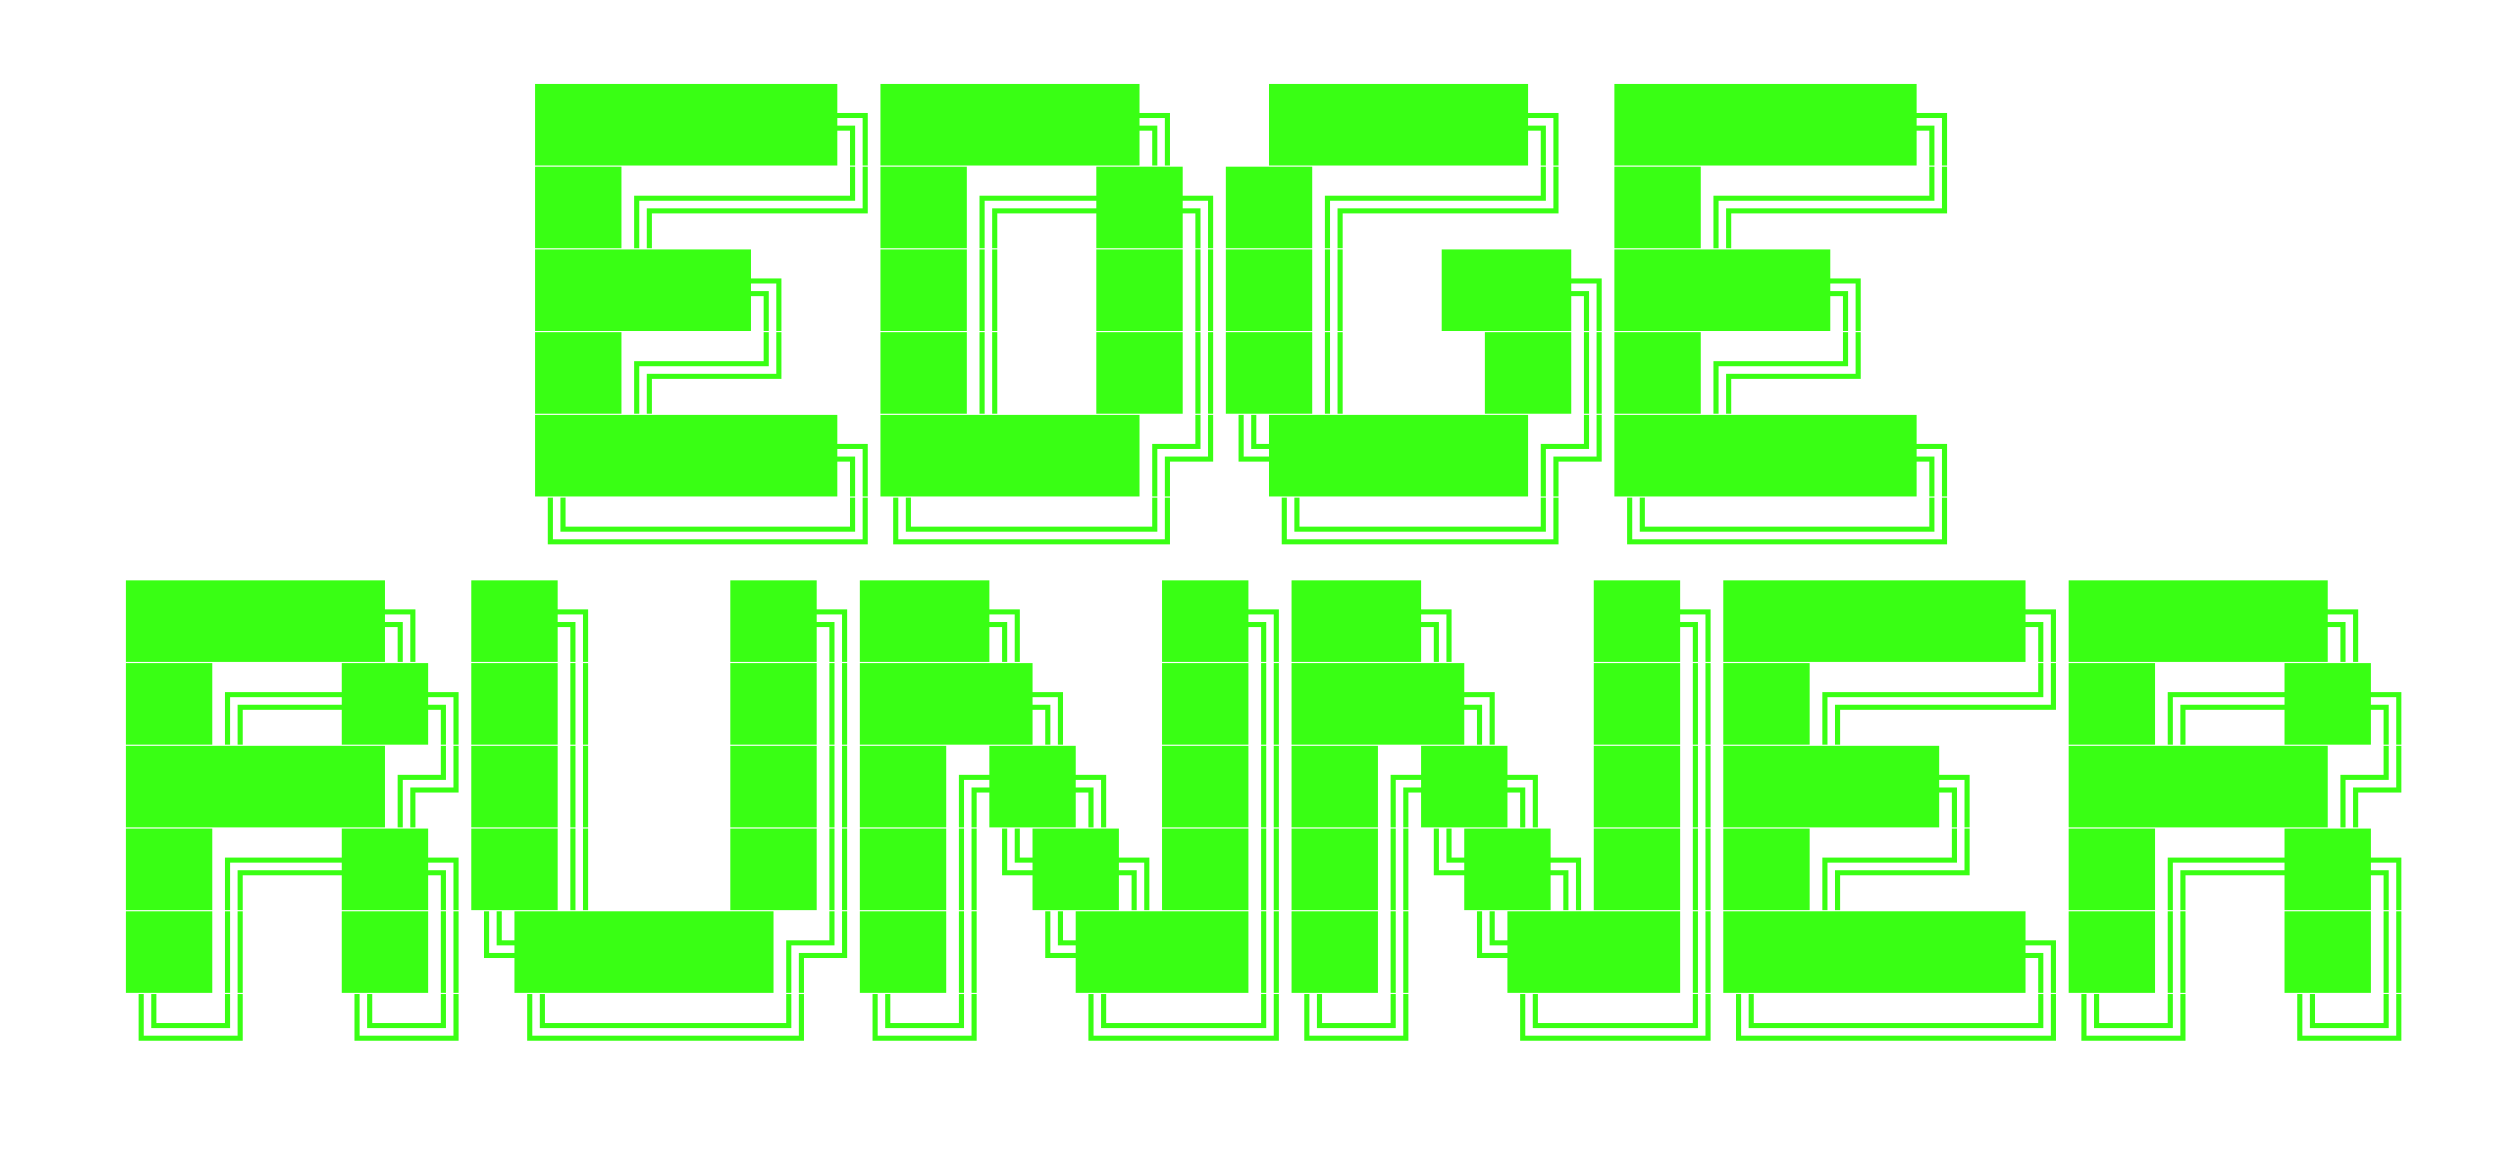
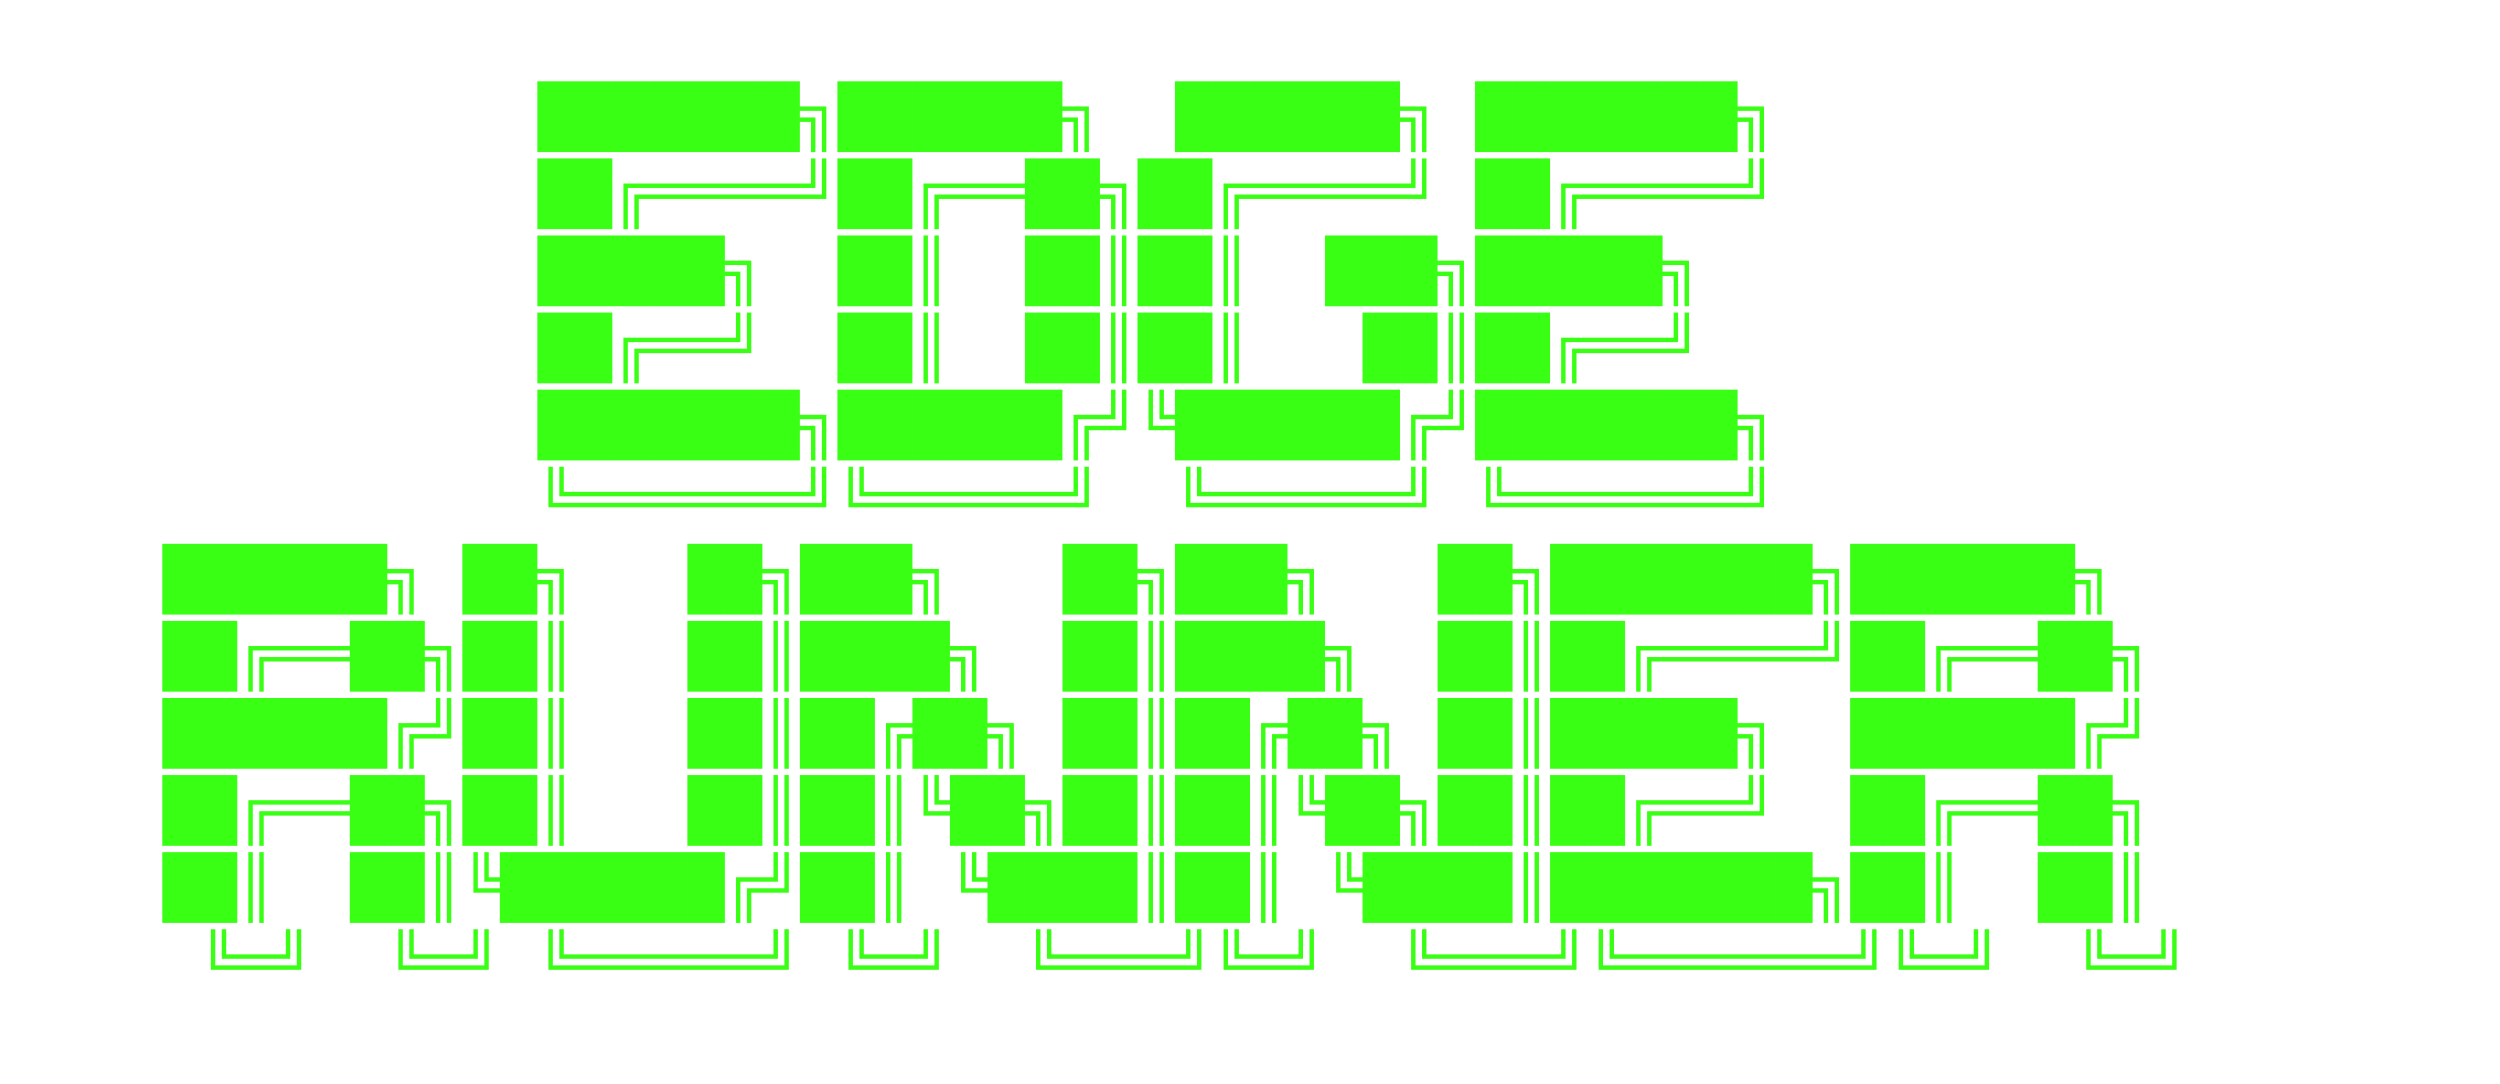
- <svg xmlns="http://www.w3.org/2000/svg" width="556" height="260" viewBox="0 0 556 260" role="img" aria-label="EdgeRunner">
-   <text x="28" y="32" xml:space="preserve" font-family="'Cascadia Code','Fira Code',Consolas,Menlo,Monaco,'Courier New',monospace" font-size="16" fill="#39FF14">
-     <tspan x="119" dy="0">███████╗██████╗  ██████╗ ███████╗</tspan>
-     <tspan x="119" dy="18.40">██╔════╝██╔══██╗██╔════╝ ██╔════╝</tspan>
-     <tspan x="119" dy="18.40">█████╗  ██║  ██║██║  ███╗█████╗</tspan>
-     <tspan x="119" dy="18.40">██╔══╝  ██║  ██║██║   ██║██╔══╝</tspan>
-     <tspan x="119" dy="18.40">███████╗██████╔╝╚██████╔╝███████╗</tspan>
-     <tspan x="119" dy="18.40">╚══════╝╚═════╝  ╚═════╝ ╚══════╝</tspan>
-     <tspan x="28" dy="18.40">██████╗ ██╗   ██╗███╗   ██╗███╗   ██╗███████╗██████╗</tspan>
-     <tspan x="28" dy="18.40">██╔══██╗██║   ██║████╗  ██║████╗  ██║██╔════╝██╔══██╗</tspan>
-     <tspan x="28" dy="18.40">██████╔╝██║   ██║██╔██╗ ██║██╔██╗ ██║█████╗  ██████╔╝</tspan>
-     <tspan x="28" dy="18.40">██╔══██╗██║   ██║██║╚██╗██║██║╚██╗██║██╔══╝  ██╔══██╗</tspan>
-     <tspan x="28" dy="18.40">██║  ██║╚██████╔╝██║ ╚████║██║ ╚████║███████╗██║  ██║</tspan>
-     <tspan x="28" dy="18.40">╚═╝  ╚═╝ ╚═════╝ ╚═╝  ╚═══╝╚═╝  ╚═══╝╚══════╝╚═╝  ╚═╝</tspan>
+ <svg xmlns="http://www.w3.org/2000/svg" width="600" height="260" viewBox="0 0 600 260" role="img" aria-label="EdgeRunner">
+   <text x="300" y="32" text-anchor="middle" xml:space="preserve" font-family="'JetBrains Mono','Cascadia Code','Fira Code',Consolas,Menlo,Monaco,'Courier New',monospace" font-size="15" fill="#39FF14">
+     <tspan x="300" dy="0">███████╗██████╗  ██████╗ ███████╗</tspan>
+     <tspan x="300" dy="18.50">██╔════╝██╔══██╗██╔════╝ ██╔════╝</tspan>
+     <tspan x="300" dy="18.50">█████╗  ██║  ██║██║  ███╗█████╗  </tspan>
+     <tspan x="300" dy="18.50">██╔══╝  ██║  ██║██║   ██║██╔══╝  </tspan>
+     <tspan x="300" dy="18.50">███████╗██████╔╝╚██████╔╝███████╗</tspan>
+     <tspan x="300" dy="18.50">╚══════╝╚═════╝  ╚═════╝ ╚══════╝</tspan>
+     <tspan x="300" dy="18.50">██████╗ ██╗   ██╗███╗   ██╗███╗   ██╗███████╗██████╗ </tspan>
+     <tspan x="300" dy="18.50">██╔══██╗██║   ██║████╗  ██║████╗  ██║██╔════╝██╔══██╗</tspan>
+     <tspan x="300" dy="18.50">██████╔╝██║   ██║██╔██╗ ██║██╔██╗ ██║█████╗  ██████╔╝</tspan>
+     <tspan x="300" dy="18.50">██╔══██╗██║   ██║██║╚██╗██║██║╚██╗██║██╔══╝  ██╔══██╗</tspan>
+     <tspan x="300" dy="18.50">██║  ██║╚██████╔╝██║ ╚████║██║ ╚████║███████╗██║  ██║</tspan>
+     <tspan x="300" dy="18.50">╚═╝  ╚═╝ ╚═════╝ ╚═╝  ╚═══╝╚═╝  ╚═══╝╚══════╝╚═╝  ╚═╝</tspan>
  </text>
</svg>
